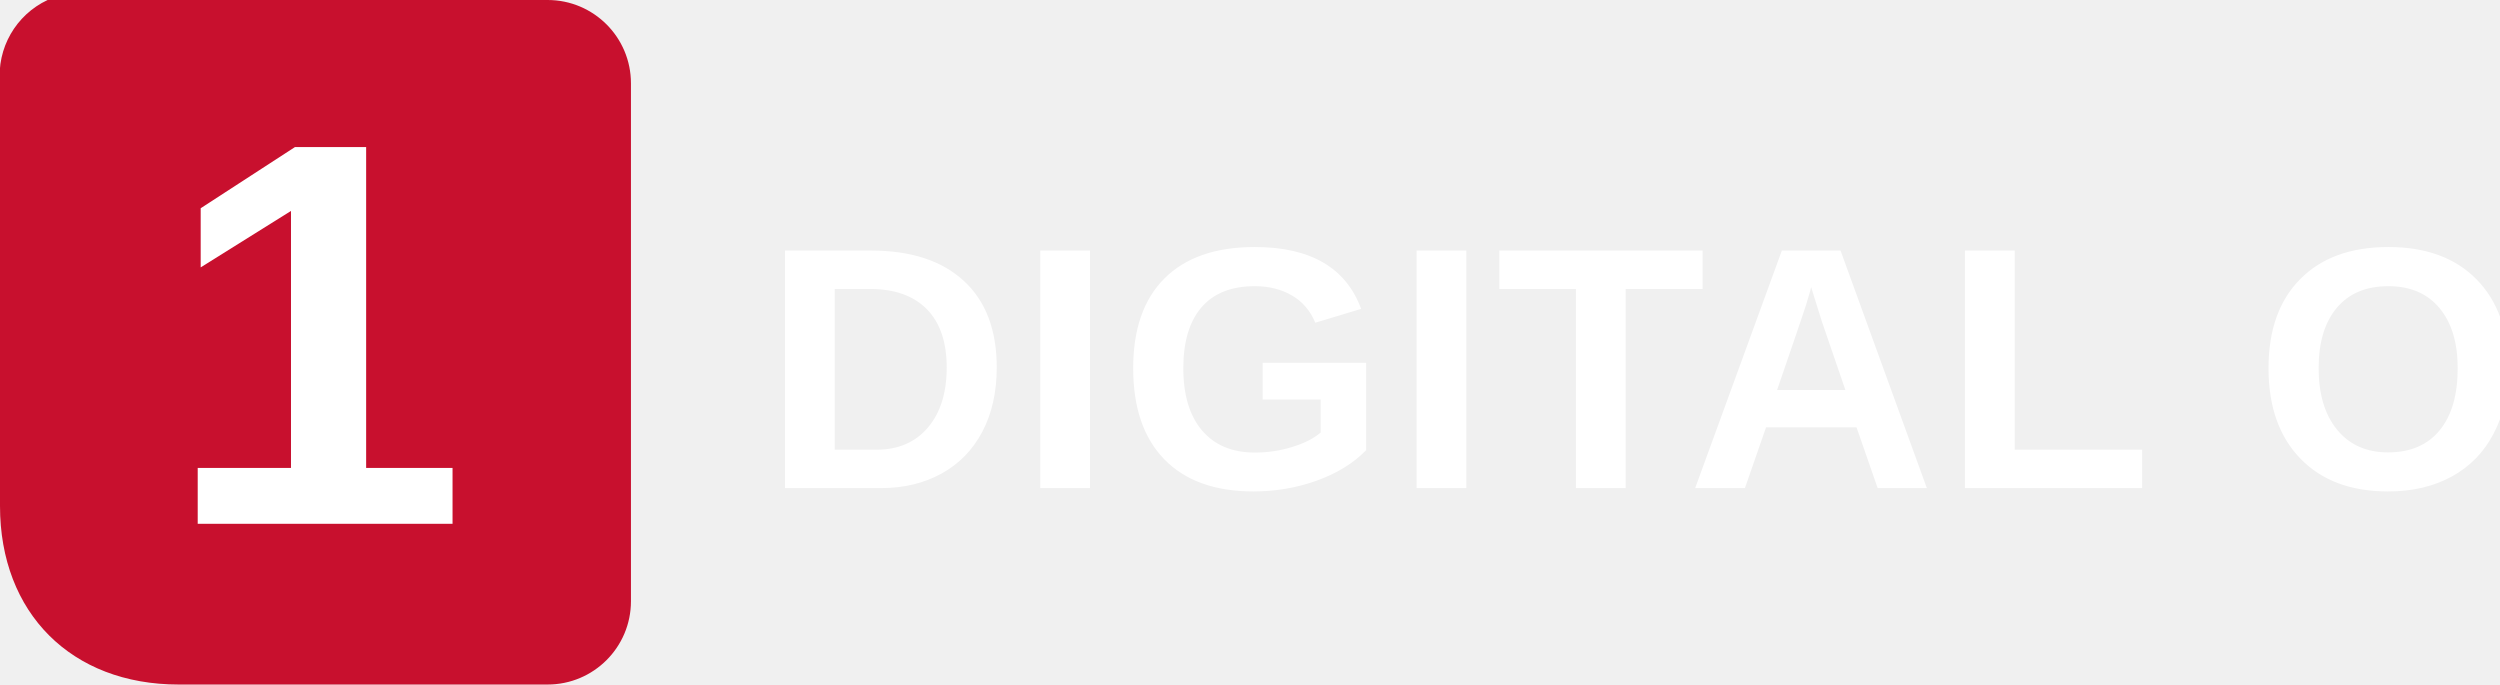
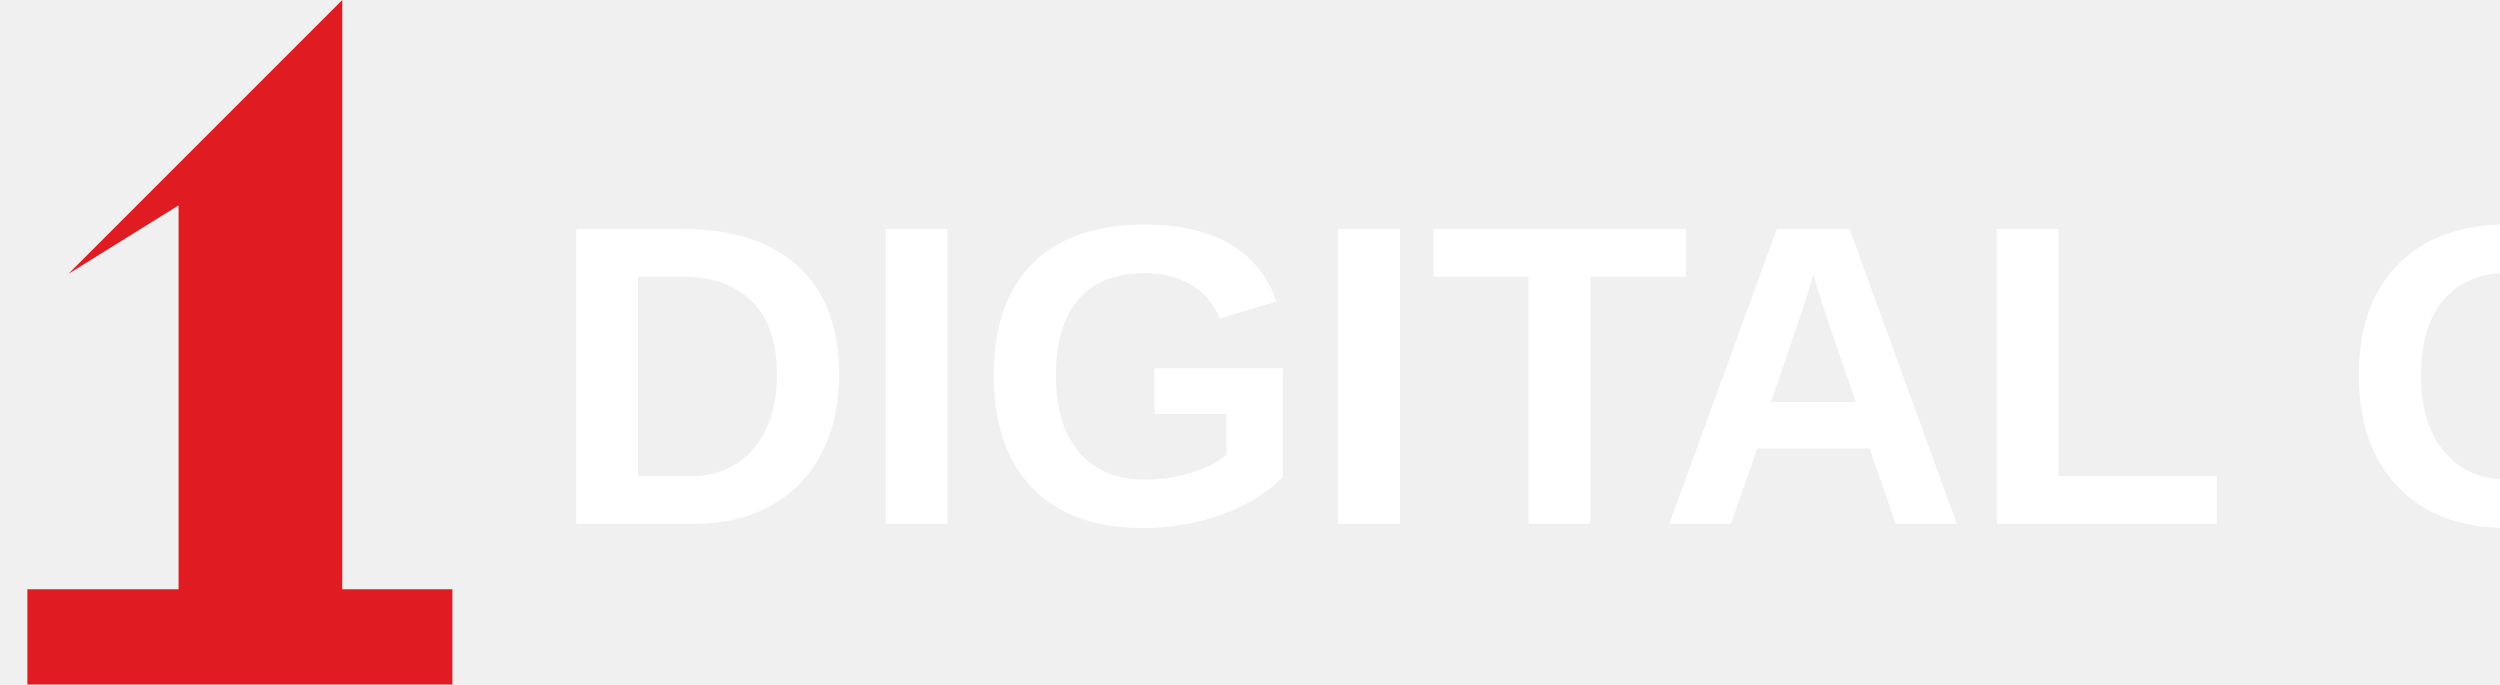
- <svg xmlns="http://www.w3.org/2000/svg" viewBox="0 0 420 115" role="img" aria-label="Digital One Reviews logo">
-   <path d="M8 0 H92 a14 14 0 0 1 14 14 V101 a14 14 0 0 1 -14 14 H30 C12 115 0 103 0 85 V14 A14 14 0 0 1 8 0 Z" fill="#C8102E" />
-   <text x="53" y="88" font-family="Poppins, Arial, sans-serif" font-size="92" font-weight="800" fill="#FFFFFF" text-anchor="middle">1</text>
-   <text x="128" y="82" font-family="Poppins, Arial, sans-serif" font-size="58" font-weight="800" letter-spacing="1" fill="#FFFFFF">DIGITAL ONE</text>
+ <svg xmlns="http://www.w3.org/2000/svg" viewBox="0 0 420 115" role="img" aria-label="Digital One logo">
+   <path d="M57.5 0 L57.5 99 L76 99 L76 115 L4.6 115 L4.6 99 L30 99 L30 34.5 L11.5 46 Z" fill="#E01B22" />
+   <text x="92" y="88" font-family="Poppins, Arial, sans-serif" font-size="72" font-weight="800" fill="#FFFFFF" textLength="324" lengthAdjust="spacingAndGlyphs">DIGITAL ONE</text>
</svg>
